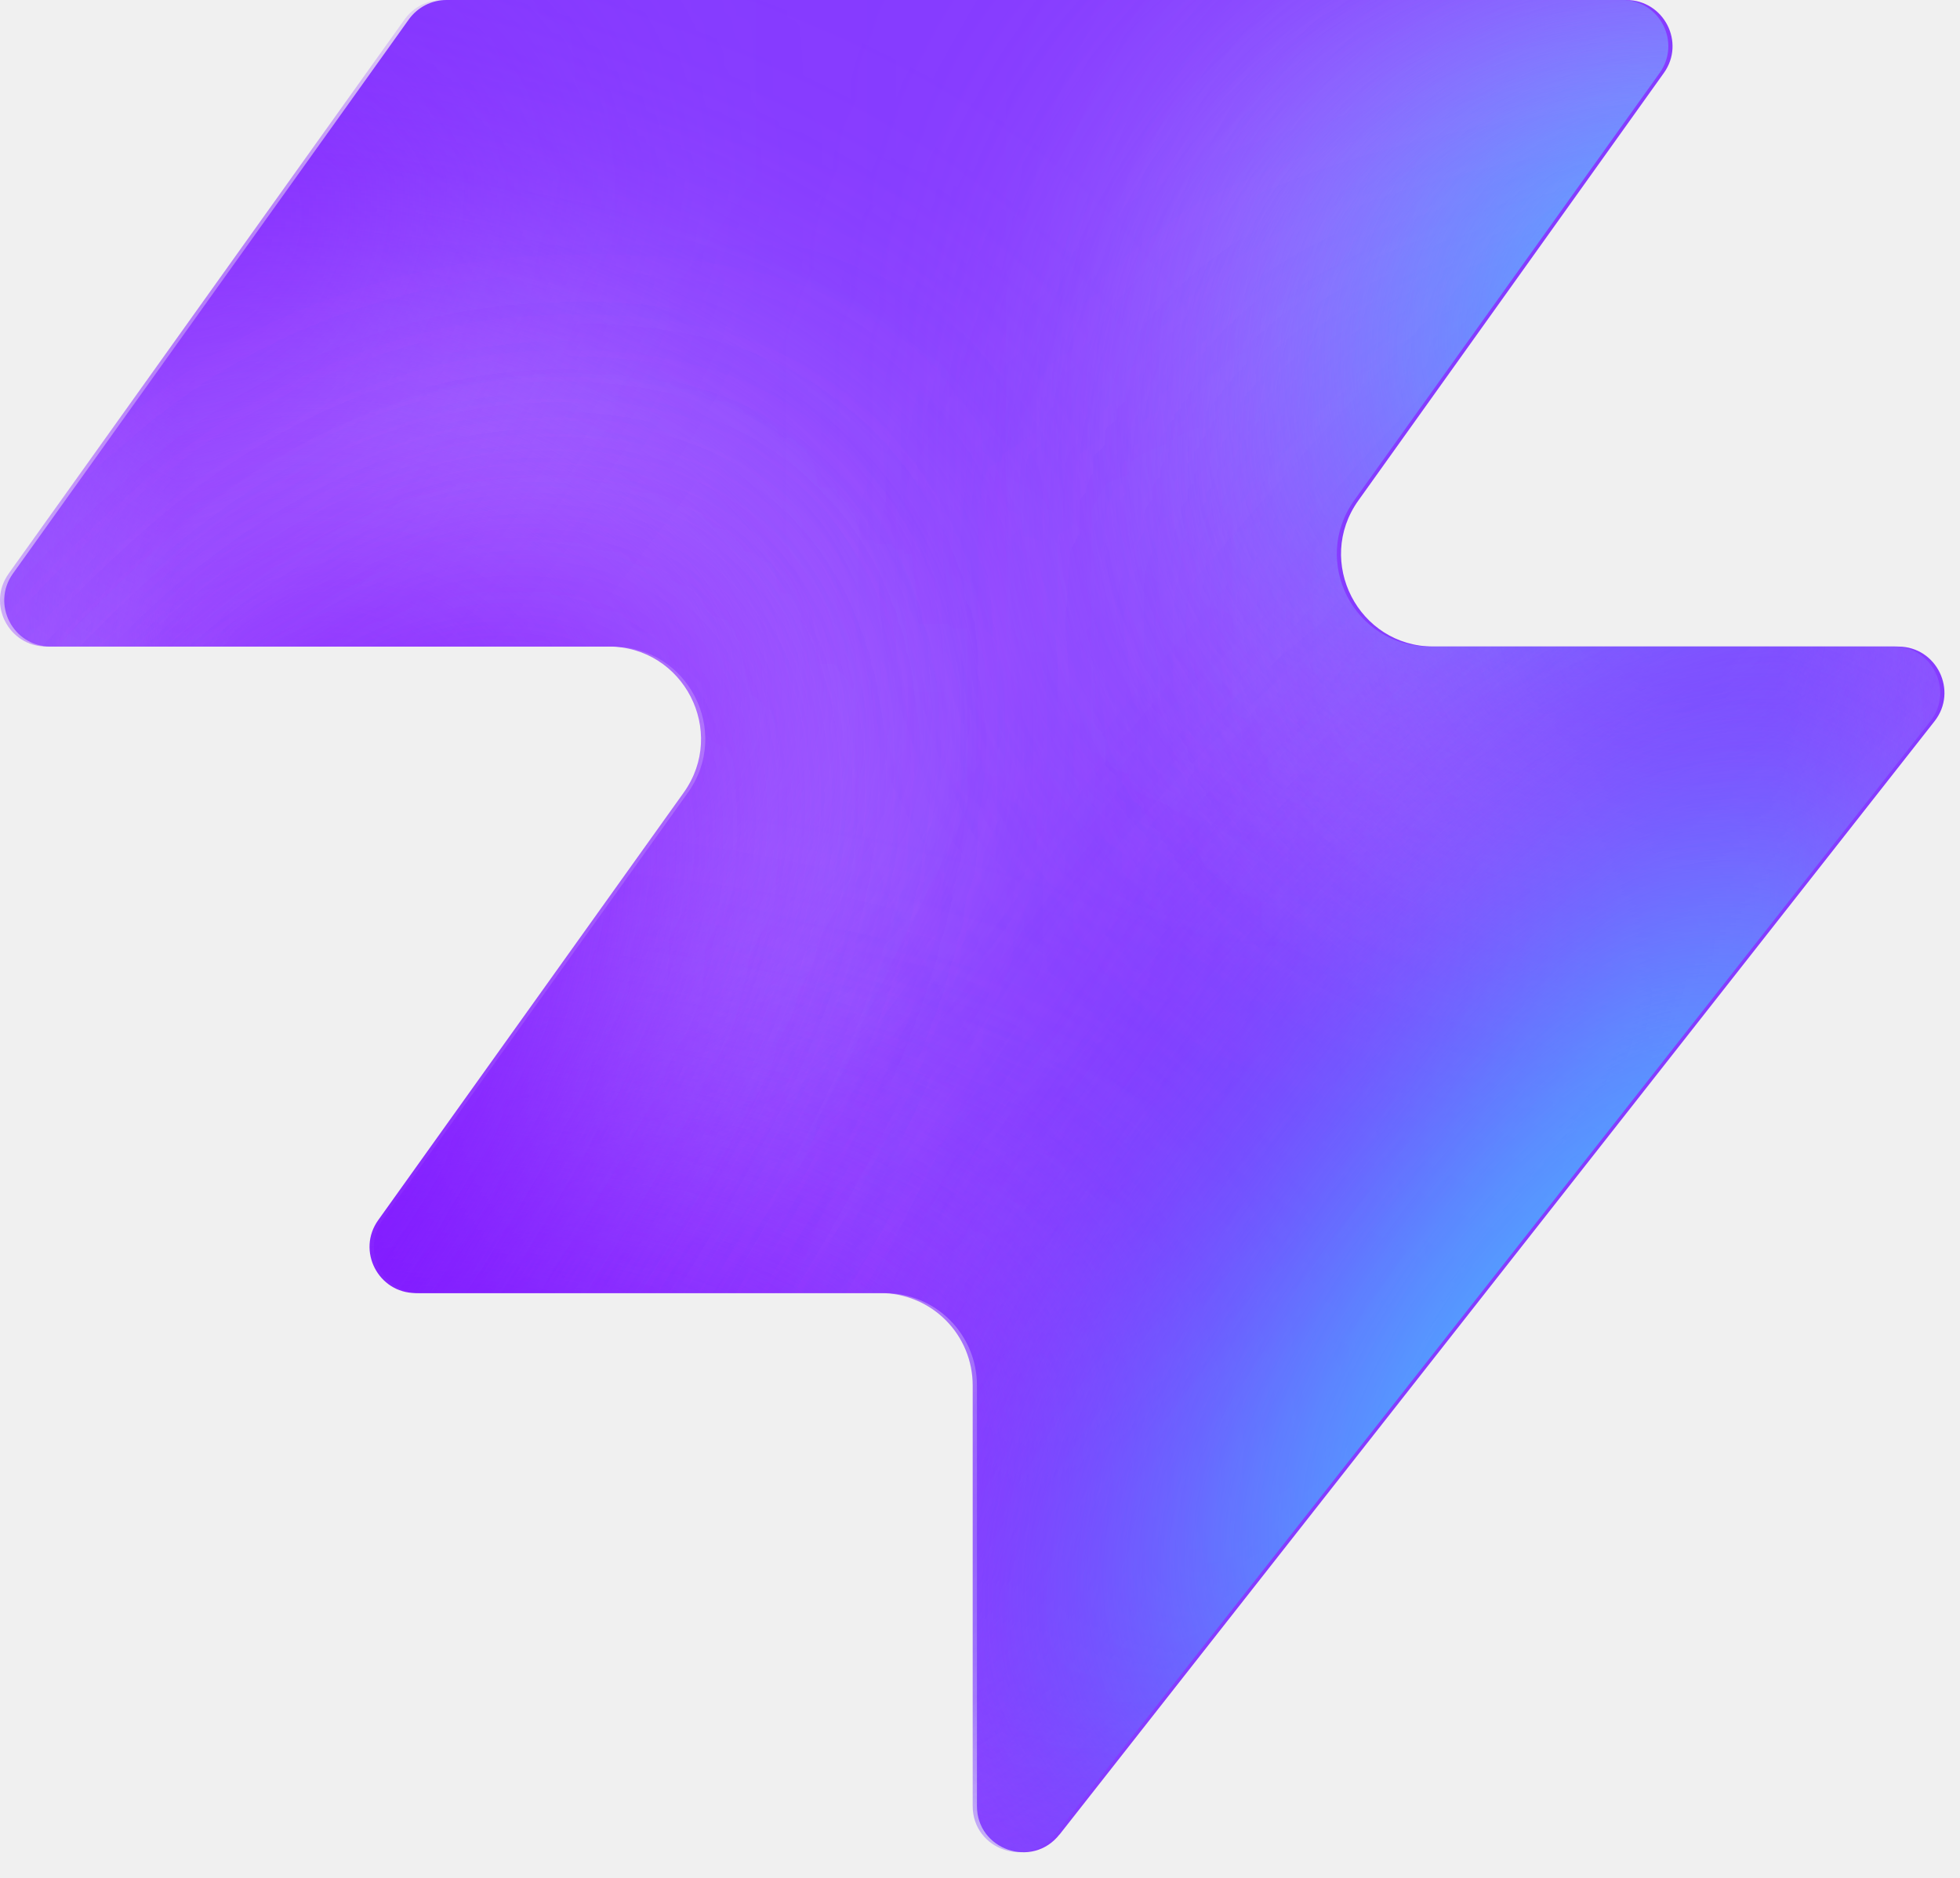
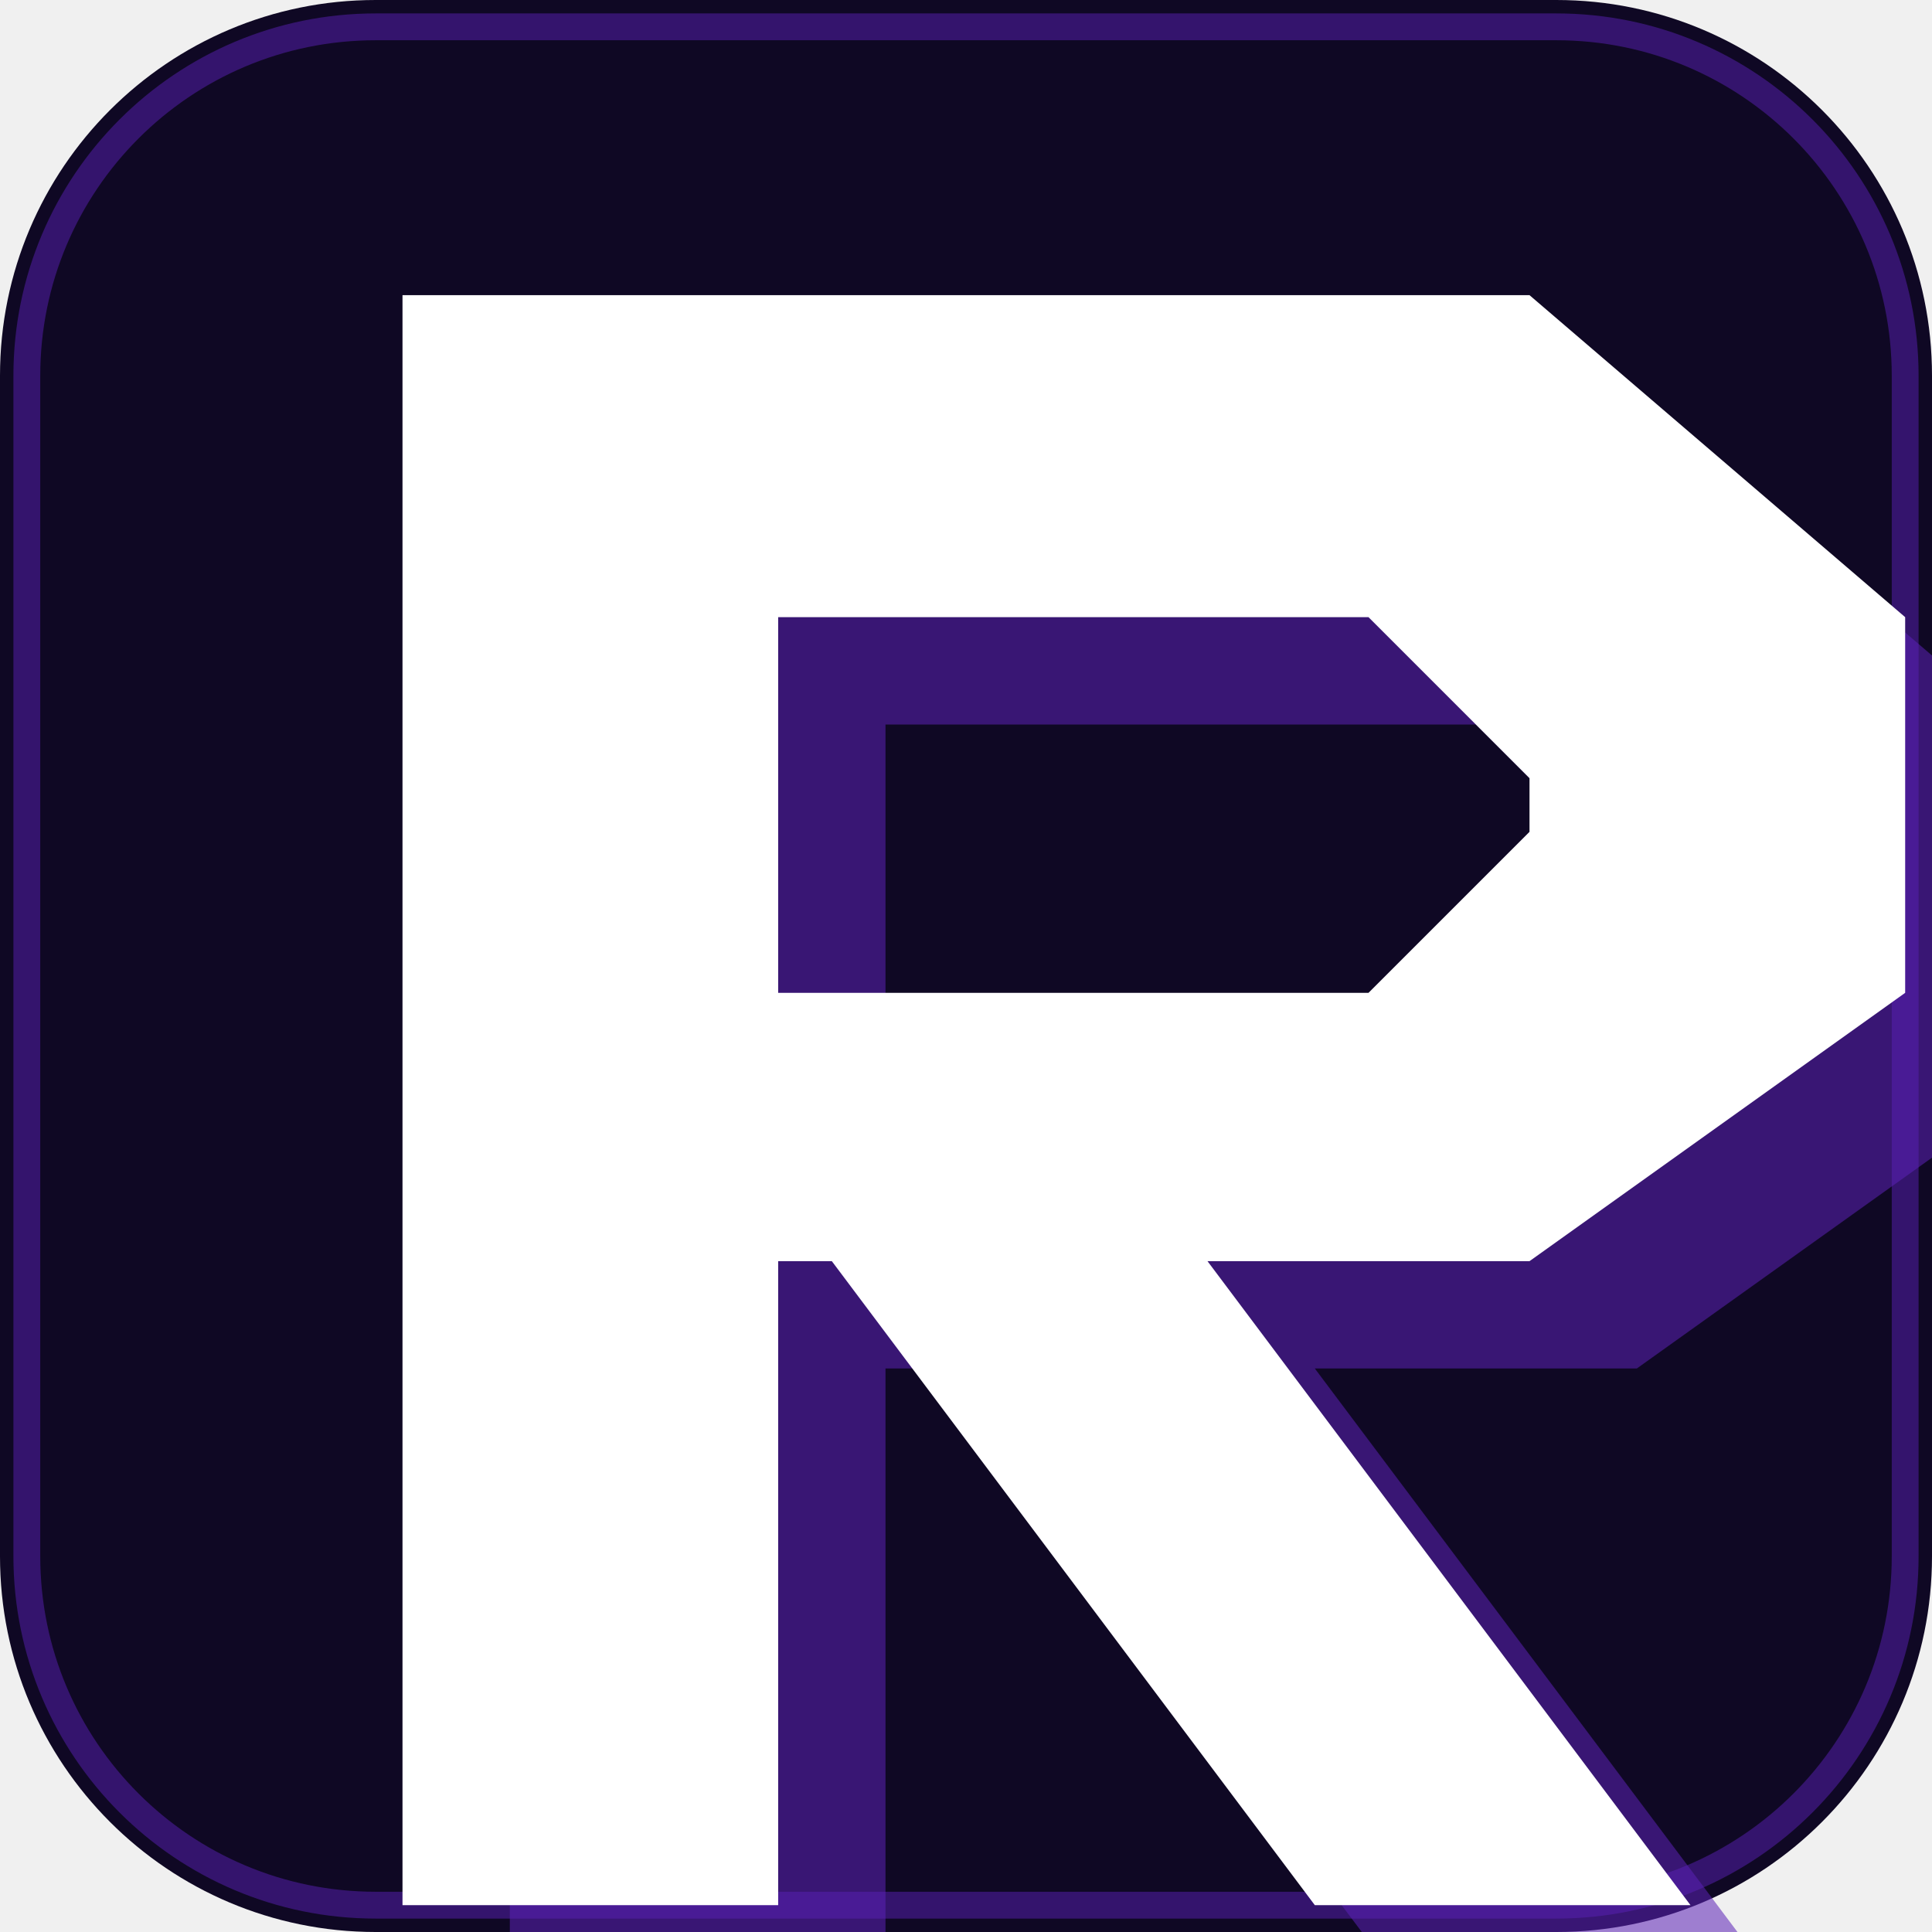
- <svg xmlns="http://www.w3.org/2000/svg" width="48" height="46" fill="none" viewBox="0 0 48 46">
-   <path fill="#863bff" d="M25.946 44.938c-.664.845-2.021.375-2.021-.698V33.937a2.26 2.26 0 0 0-2.262-2.262H10.287c-.92 0-1.456-1.04-.92-1.788l7.48-10.471c1.07-1.497 0-3.578-1.842-3.578H1.237c-.92 0-1.456-1.04-.92-1.788L10.013.474c.214-.297.556-.474.92-.474h28.894c.92 0 1.456 1.04.92 1.788l-7.48 10.471c-1.07 1.498 0 3.579 1.842 3.579h11.377c.943 0 1.473 1.088.89 1.83L25.947 44.94z" style="fill:#863bff;fill:color(display-p3 .525 .23 1);fill-opacity:1" />
-   <mask id="a" width="48" height="46" x="0" y="0" maskUnits="userSpaceOnUse" style="mask-type:alpha">
-     <path fill="#000" d="M25.842 44.938c-.664.844-2.021.375-2.021-.698V33.937a2.26 2.26 0 0 0-2.262-2.262H10.183c-.92 0-1.456-1.04-.92-1.788l7.48-10.471c1.07-1.498 0-3.579-1.842-3.579H1.133c-.92 0-1.456-1.04-.92-1.787L9.91.473c.214-.297.556-.474.92-.474h28.894c.92 0 1.456 1.04.92 1.788l-7.48 10.471c-1.07 1.498 0 3.578 1.842 3.578h11.377c.943 0 1.473 1.088.89 1.832L25.843 44.94z" style="fill:#000;fill-opacity:1" />
-   </mask>
-   <g mask="url(#a)">
-     <g filter="url(#b)">
-       <ellipse cx="5.508" cy="14.704" fill="#ede6ff" rx="5.508" ry="14.704" style="fill:#ede6ff;fill:color(display-p3 .927 .903 1);fill-opacity:1" transform="matrix(.00324 1 1 -.00324 -4.47 31.516)" />
-     </g>
-     <g filter="url(#c)">
-       <ellipse cx="10.399" cy="29.851" fill="#ede6ff" rx="10.399" ry="29.851" style="fill:#ede6ff;fill:color(display-p3 .927 .903 1);fill-opacity:1" transform="matrix(.00324 1 1 -.00324 -39.328 7.883)" />
-     </g>
-     <g filter="url(#d)">
-       <ellipse cx="5.508" cy="30.487" fill="#7e14ff" rx="5.508" ry="30.487" style="fill:#7e14ff;fill:color(display-p3 .492 .077 1);fill-opacity:1" transform="rotate(89.814 -25.913 -14.639)scale(1 -1)" />
-     </g>
-     <g filter="url(#e)">
-       <ellipse cx="5.508" cy="30.599" fill="#7e14ff" rx="5.508" ry="30.599" style="fill:#7e14ff;fill:color(display-p3 .492 .077 1);fill-opacity:1" transform="rotate(89.814 -32.644 -3.334)scale(1 -1)" />
-     </g>
-     <g filter="url(#f)">
-       <ellipse cx="5.508" cy="30.599" fill="#7e14ff" rx="5.508" ry="30.599" style="fill:#7e14ff;fill:color(display-p3 .492 .077 1);fill-opacity:1" transform="matrix(.00324 1 1 -.00324 -34.34 30.47)" />
-     </g>
-     <g filter="url(#g)">
-       <ellipse cx="14.072" cy="22.078" fill="#ede6ff" rx="14.072" ry="22.078" style="fill:#ede6ff;fill:color(display-p3 .927 .903 1);fill-opacity:1" transform="rotate(93.35 24.506 48.493)scale(-1 1)" />
-     </g>
-     <g filter="url(#h)">
-       <ellipse cx="3.47" cy="21.501" fill="#7e14ff" rx="3.47" ry="21.501" style="fill:#7e14ff;fill:color(display-p3 .492 .077 1);fill-opacity:1" transform="rotate(89.009 28.708 47.59)scale(-1 1)" />
-     </g>
-     <g filter="url(#i)">
-       <ellipse cx="3.47" cy="21.501" fill="#7e14ff" rx="3.47" ry="21.501" style="fill:#7e14ff;fill:color(display-p3 .492 .077 1);fill-opacity:1" transform="rotate(89.009 28.708 47.59)scale(-1 1)" />
-     </g>
-     <g filter="url(#j)">
-       <ellipse cx=".387" cy="8.972" fill="#7e14ff" rx="4.407" ry="29.108" style="fill:#7e14ff;fill:color(display-p3 .492 .077 1);fill-opacity:1" transform="rotate(39.51 .387 8.972)" />
-     </g>
-     <g filter="url(#k)">
-       <ellipse cx="47.523" cy="-6.092" fill="#7e14ff" rx="4.407" ry="29.108" style="fill:#7e14ff;fill:color(display-p3 .492 .077 1);fill-opacity:1" transform="rotate(37.892 47.523 -6.092)" />
-     </g>
-     <g filter="url(#l)">
-       <ellipse cx="41.412" cy="6.333" fill="#47bfff" rx="5.971" ry="9.665" style="fill:#47bfff;fill:color(display-p3 .28 .748 1);fill-opacity:1" transform="rotate(37.892 41.412 6.333)" />
-     </g>
-     <g filter="url(#m)">
-       <ellipse cx="-1.879" cy="38.332" fill="#7e14ff" rx="4.407" ry="29.108" style="fill:#7e14ff;fill:color(display-p3 .492 .077 1);fill-opacity:1" transform="rotate(37.892 -1.88 38.332)" />
-     </g>
-     <g filter="url(#n)">
-       <ellipse cx="-1.879" cy="38.332" fill="#7e14ff" rx="4.407" ry="29.108" style="fill:#7e14ff;fill:color(display-p3 .492 .077 1);fill-opacity:1" transform="rotate(37.892 -1.88 38.332)" />
-     </g>
-     <g filter="url(#o)">
-       <ellipse cx="35.651" cy="29.907" fill="#7e14ff" rx="4.407" ry="29.108" style="fill:#7e14ff;fill:color(display-p3 .492 .077 1);fill-opacity:1" transform="rotate(37.892 35.651 29.907)" />
-     </g>
-     <g filter="url(#p)">
-       <ellipse cx="38.418" cy="32.4" fill="#47bfff" rx="5.971" ry="15.297" style="fill:#47bfff;fill:color(display-p3 .28 .748 1);fill-opacity:1" transform="rotate(37.892 38.418 32.4)" />
-     </g>
-   </g>
-   <defs>
-     <filter id="b" width="60.045" height="41.654" x="-19.77" y="16.149" color-interpolation-filters="sRGB" filterUnits="userSpaceOnUse">
-       <feFlood flood-opacity="0" result="BackgroundImageFix" />
-       <feBlend in="SourceGraphic" in2="BackgroundImageFix" result="shape" />
-       <feGaussianBlur result="effect1_foregroundBlur_2002_17158" stdDeviation="7.659" />
-     </filter>
-     <filter id="c" width="90.34" height="51.437" x="-54.613" y="-7.533" color-interpolation-filters="sRGB" filterUnits="userSpaceOnUse">
-       <feFlood flood-opacity="0" result="BackgroundImageFix" />
-       <feBlend in="SourceGraphic" in2="BackgroundImageFix" result="shape" />
-       <feGaussianBlur result="effect1_foregroundBlur_2002_17158" stdDeviation="7.659" />
-     </filter>
-     <filter id="d" width="79.355" height="29.4" x="-49.64" y="2.03" color-interpolation-filters="sRGB" filterUnits="userSpaceOnUse">
-       <feFlood flood-opacity="0" result="BackgroundImageFix" />
-       <feBlend in="SourceGraphic" in2="BackgroundImageFix" result="shape" />
-       <feGaussianBlur result="effect1_foregroundBlur_2002_17158" stdDeviation="4.596" />
-     </filter>
-     <filter id="e" width="79.579" height="29.4" x="-45.045" y="20.029" color-interpolation-filters="sRGB" filterUnits="userSpaceOnUse">
-       <feFlood flood-opacity="0" result="BackgroundImageFix" />
-       <feBlend in="SourceGraphic" in2="BackgroundImageFix" result="shape" />
-       <feGaussianBlur result="effect1_foregroundBlur_2002_17158" stdDeviation="4.596" />
-     </filter>
-     <filter id="f" width="79.579" height="29.4" x="-43.513" y="21.178" color-interpolation-filters="sRGB" filterUnits="userSpaceOnUse">
-       <feFlood flood-opacity="0" result="BackgroundImageFix" />
-       <feBlend in="SourceGraphic" in2="BackgroundImageFix" result="shape" />
-       <feGaussianBlur result="effect1_foregroundBlur_2002_17158" stdDeviation="4.596" />
-     </filter>
-     <filter id="g" width="74.749" height="58.852" x="15.756" y="-17.901" color-interpolation-filters="sRGB" filterUnits="userSpaceOnUse">
-       <feFlood flood-opacity="0" result="BackgroundImageFix" />
-       <feBlend in="SourceGraphic" in2="BackgroundImageFix" result="shape" />
-       <feGaussianBlur result="effect1_foregroundBlur_2002_17158" stdDeviation="7.659" />
-     </filter>
-     <filter id="h" width="61.377" height="25.362" x="23.548" y="2.284" color-interpolation-filters="sRGB" filterUnits="userSpaceOnUse">
-       <feFlood flood-opacity="0" result="BackgroundImageFix" />
-       <feBlend in="SourceGraphic" in2="BackgroundImageFix" result="shape" />
-       <feGaussianBlur result="effect1_foregroundBlur_2002_17158" stdDeviation="4.596" />
-     </filter>
-     <filter id="i" width="61.377" height="25.362" x="23.548" y="2.284" color-interpolation-filters="sRGB" filterUnits="userSpaceOnUse">
-       <feFlood flood-opacity="0" result="BackgroundImageFix" />
-       <feBlend in="SourceGraphic" in2="BackgroundImageFix" result="shape" />
-       <feGaussianBlur result="effect1_foregroundBlur_2002_17158" stdDeviation="4.596" />
-     </filter>
-     <filter id="j" width="56.045" height="63.649" x="-27.636" y="-22.853" color-interpolation-filters="sRGB" filterUnits="userSpaceOnUse">
-       <feFlood flood-opacity="0" result="BackgroundImageFix" />
-       <feBlend in="SourceGraphic" in2="BackgroundImageFix" result="shape" />
-       <feGaussianBlur result="effect1_foregroundBlur_2002_17158" stdDeviation="4.596" />
-     </filter>
-     <filter id="k" width="54.814" height="64.646" x="20.116" y="-38.415" color-interpolation-filters="sRGB" filterUnits="userSpaceOnUse">
-       <feFlood flood-opacity="0" result="BackgroundImageFix" />
-       <feBlend in="SourceGraphic" in2="BackgroundImageFix" result="shape" />
-       <feGaussianBlur result="effect1_foregroundBlur_2002_17158" stdDeviation="4.596" />
-     </filter>
-     <filter id="l" width="33.541" height="35.313" x="24.641" y="-11.323" color-interpolation-filters="sRGB" filterUnits="userSpaceOnUse">
-       <feFlood flood-opacity="0" result="BackgroundImageFix" />
-       <feBlend in="SourceGraphic" in2="BackgroundImageFix" result="shape" />
-       <feGaussianBlur result="effect1_foregroundBlur_2002_17158" stdDeviation="4.596" />
-     </filter>
-     <filter id="m" width="54.814" height="64.646" x="-29.286" y="6.009" color-interpolation-filters="sRGB" filterUnits="userSpaceOnUse">
-       <feFlood flood-opacity="0" result="BackgroundImageFix" />
-       <feBlend in="SourceGraphic" in2="BackgroundImageFix" result="shape" />
-       <feGaussianBlur result="effect1_foregroundBlur_2002_17158" stdDeviation="4.596" />
-     </filter>
-     <filter id="n" width="54.814" height="64.646" x="-29.286" y="6.009" color-interpolation-filters="sRGB" filterUnits="userSpaceOnUse">
-       <feFlood flood-opacity="0" result="BackgroundImageFix" />
-       <feBlend in="SourceGraphic" in2="BackgroundImageFix" result="shape" />
-       <feGaussianBlur result="effect1_foregroundBlur_2002_17158" stdDeviation="4.596" />
-     </filter>
-     <filter id="o" width="54.814" height="64.646" x="8.244" y="-2.416" color-interpolation-filters="sRGB" filterUnits="userSpaceOnUse">
-       <feFlood flood-opacity="0" result="BackgroundImageFix" />
-       <feBlend in="SourceGraphic" in2="BackgroundImageFix" result="shape" />
-       <feGaussianBlur result="effect1_foregroundBlur_2002_17158" stdDeviation="4.596" />
-     </filter>
-     <filter id="p" width="39.409" height="43.623" x="18.713" y="10.588" color-interpolation-filters="sRGB" filterUnits="userSpaceOnUse">
-       <feFlood flood-opacity="0" result="BackgroundImageFix" />
-       <feBlend in="SourceGraphic" in2="BackgroundImageFix" result="shape" />
-       <feGaussianBlur result="effect1_foregroundBlur_2002_17158" stdDeviation="4.596" />
-     </filter>
-   </defs>
+ <svg xmlns="http://www.w3.org/2000/svg" viewBox="0 0 72 72" width="72" height="72">
+   <rect width="72" height="72" rx="14" fill="#0F0824" />
+   <rect x="1" y="1" width="70" height="70" rx="13" fill="none" stroke="#5B21B6" stroke-opacity="0.5" stroke-width="1" />
+   <path transform="translate(11, 5)" d="M 8 10 L 50 10 L 64 22 L 64 36 L 50 46 L 38 46 L 56 70 L 42 70 L 24 46 L 22 46 L 22 70 L 8 70 Z M 22 22 L 22 36 L 44 36 L 50 30 L 50 28 L 44 22 Z" fill="#5B21B6" fill-opacity="0.55" fill-rule="evenodd" />
+   <path transform="translate(7, 1)" d="M 8 10 L 50 10 L 64 22 L 64 36 L 50 46 L 38 46 L 56 70 L 42 70 L 24 46 L 22 46 L 22 70 L 8 70 Z M 22 22 L 22 36 L 44 36 L 50 30 L 50 28 L 44 22 Z" fill="#FFFFFF" fill-rule="evenodd" />
</svg>
